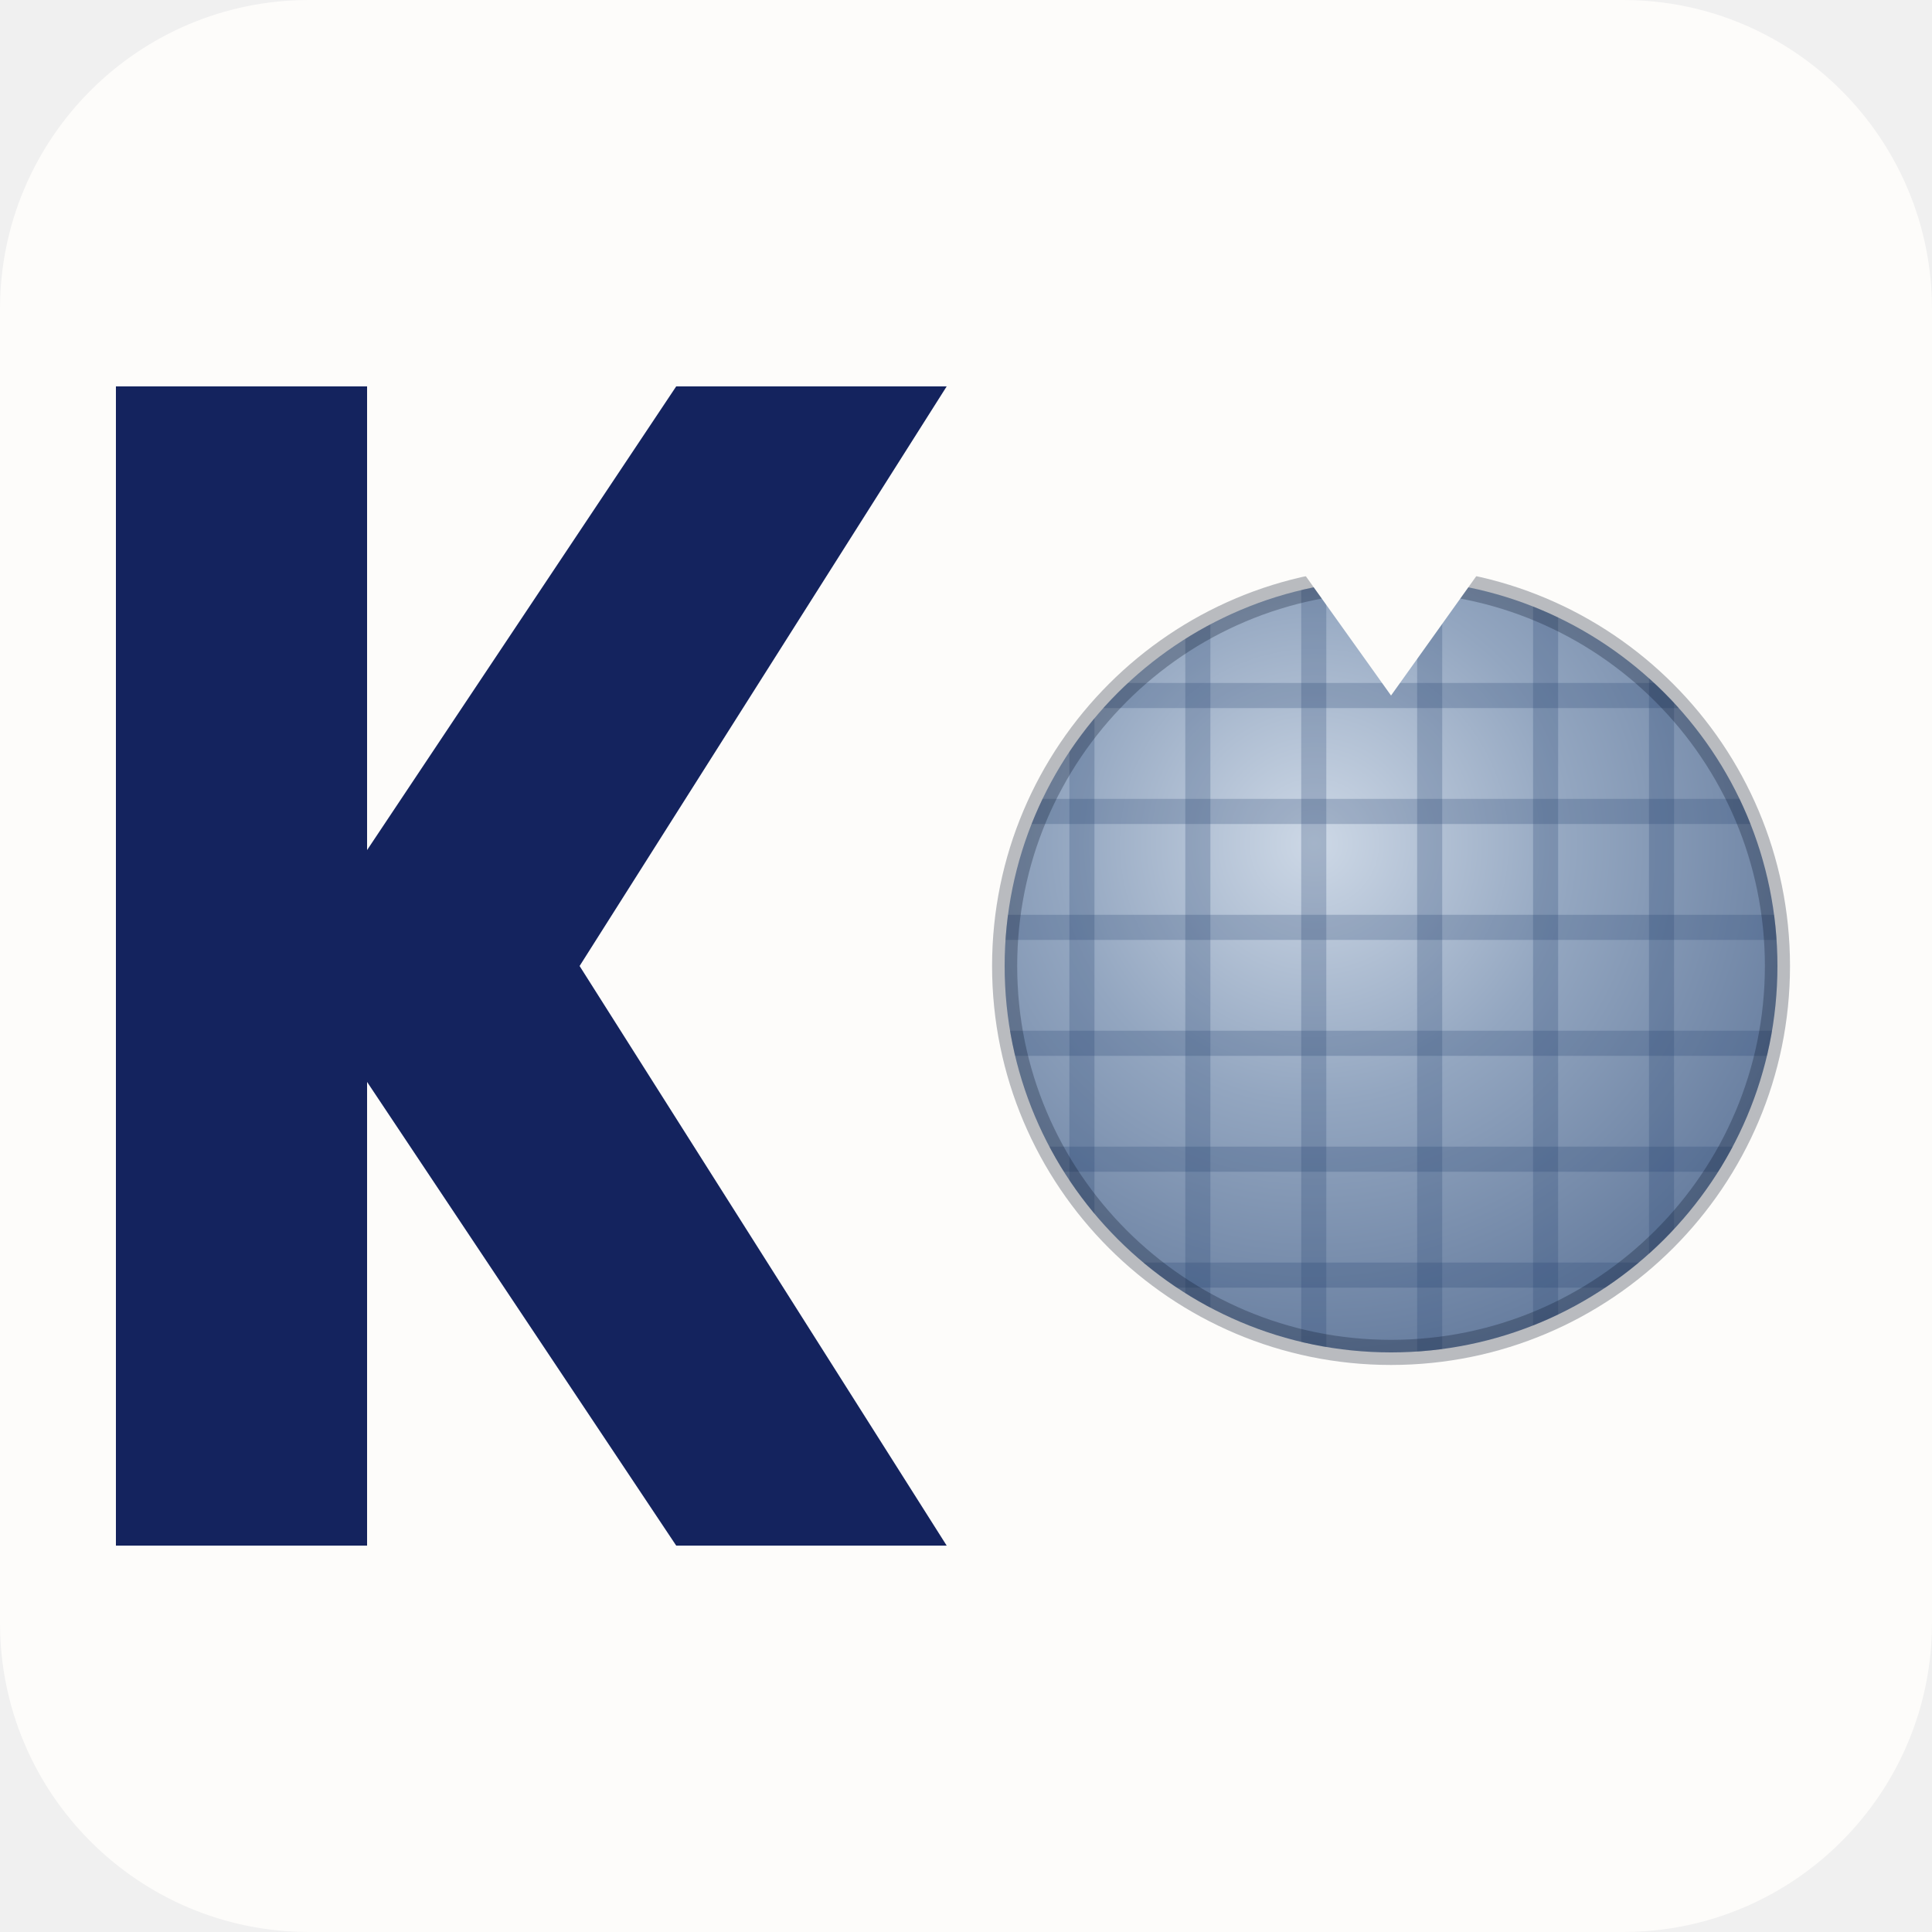
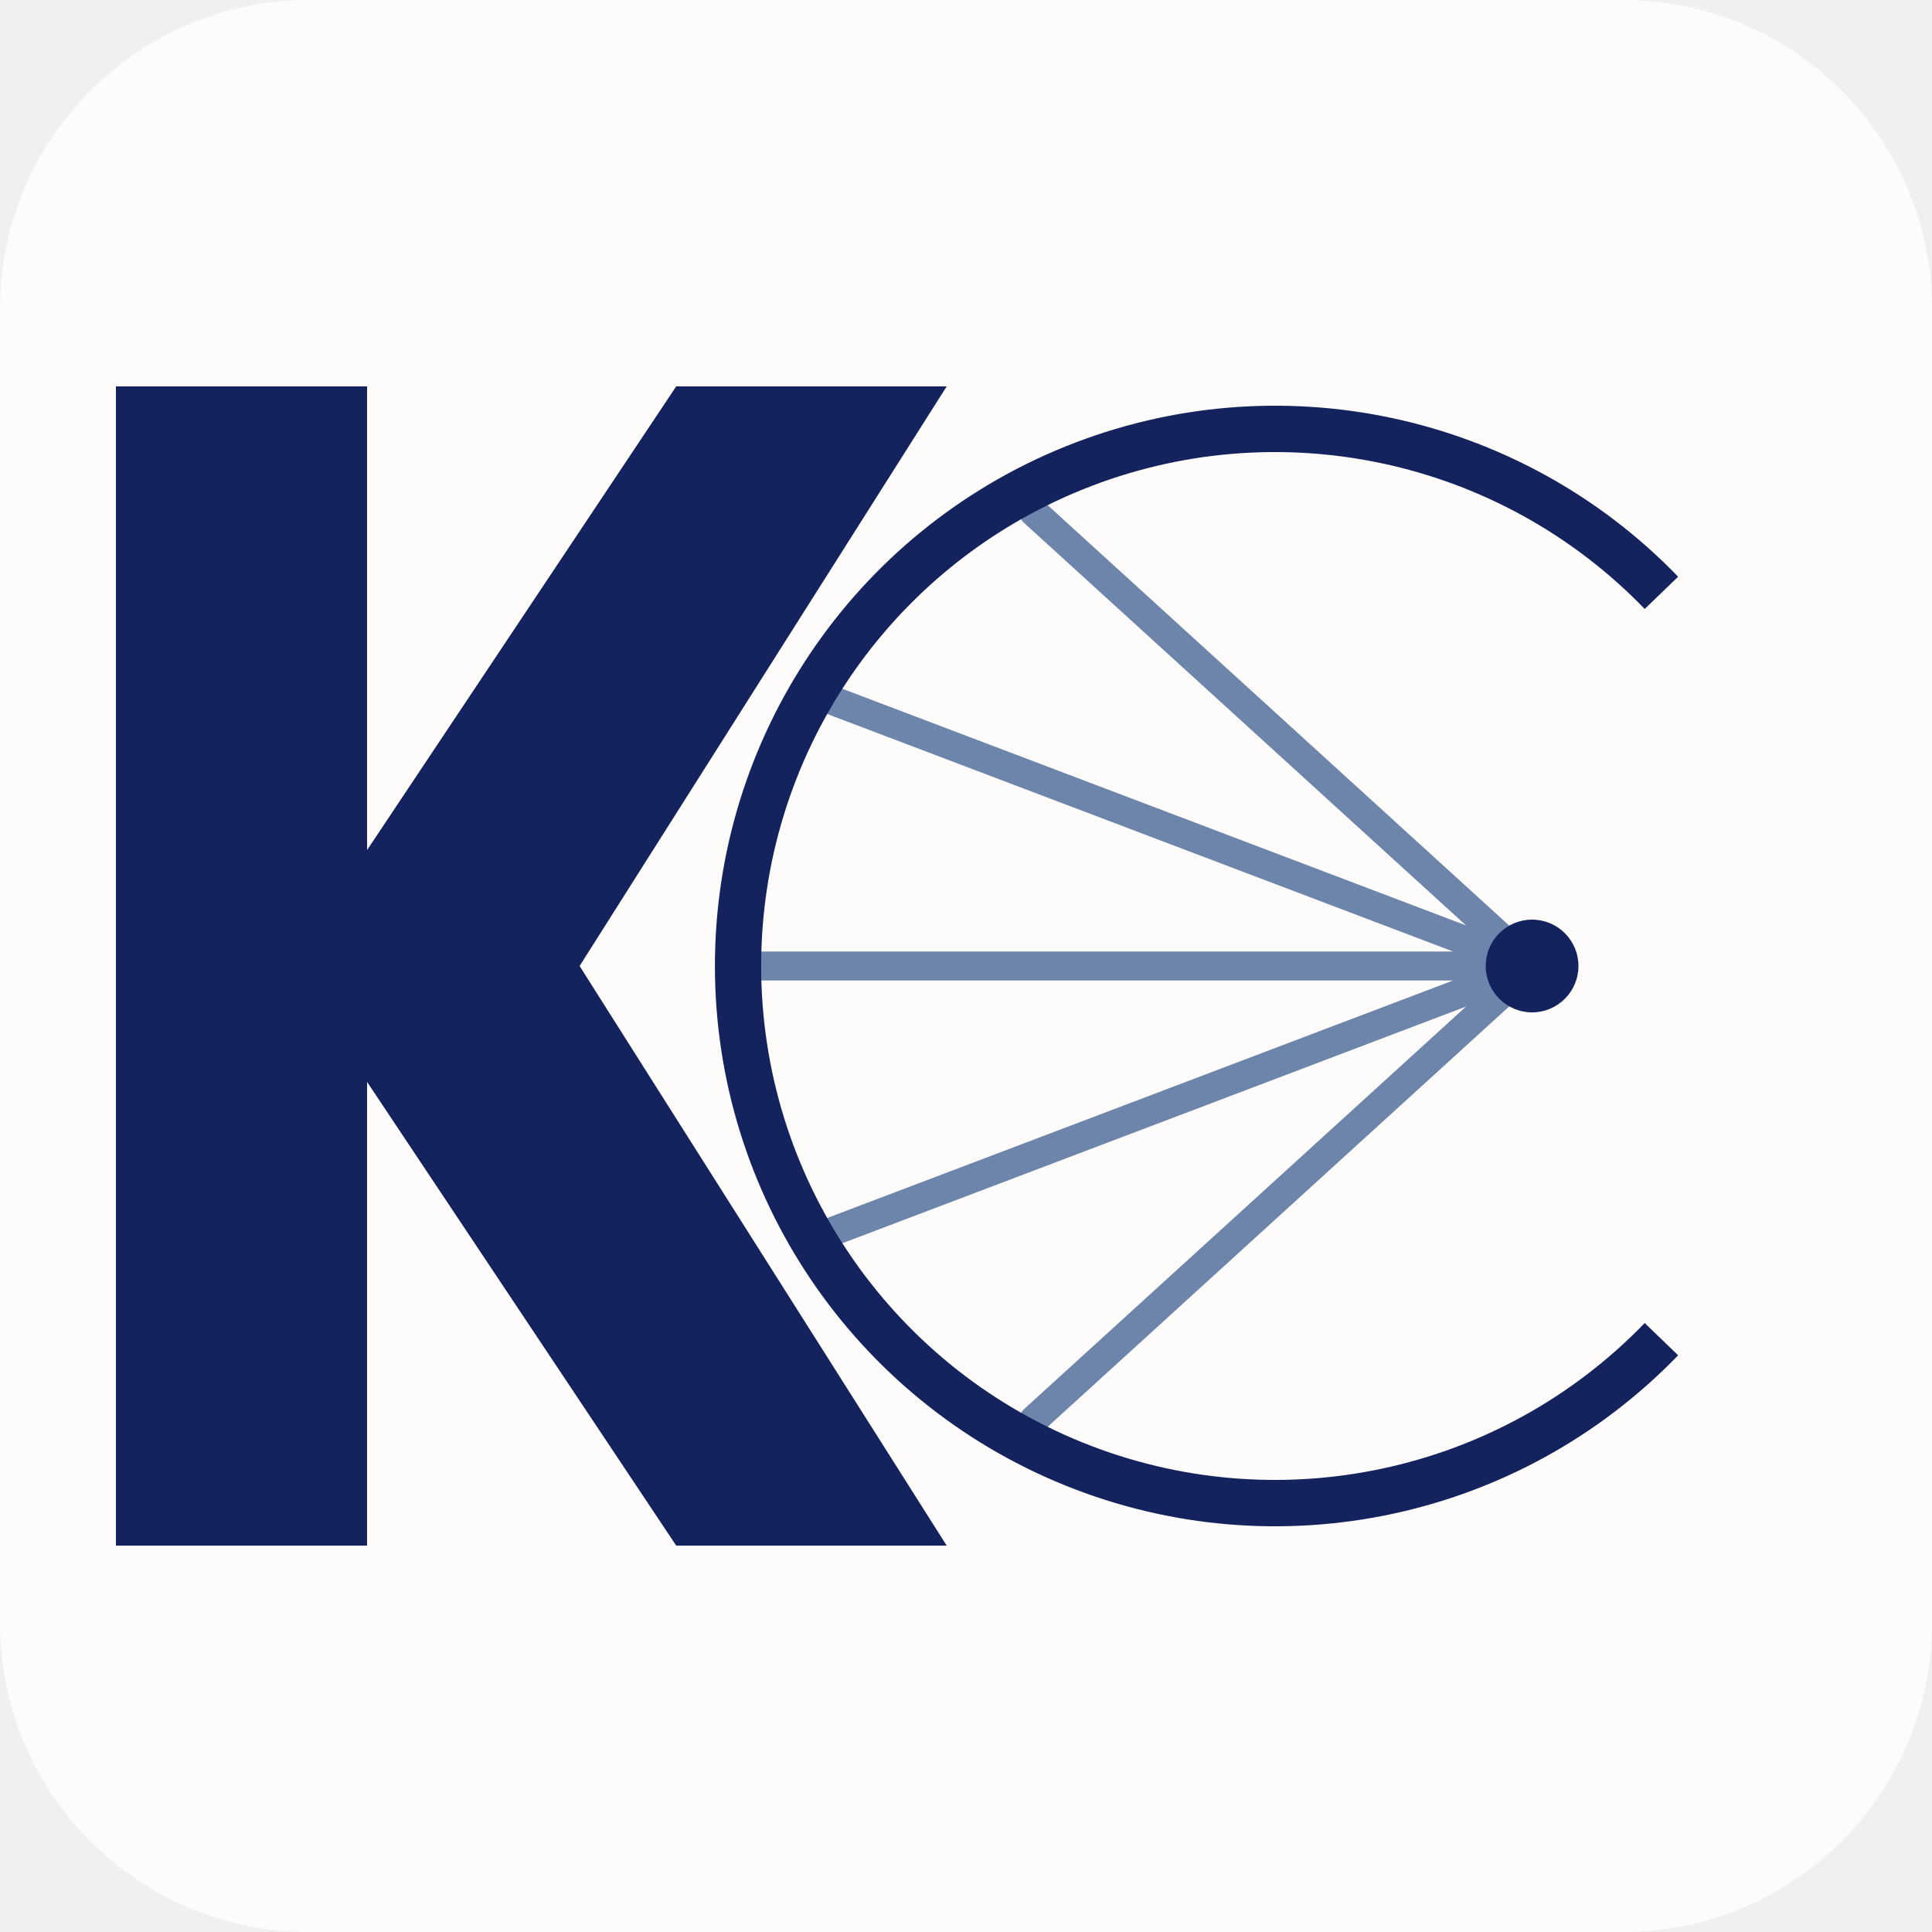
<svg xmlns="http://www.w3.org/2000/svg" viewBox="0 0 100 100" width="100" height="100">
-   <defs>
-     <radialGradient id="wafer" cx="40%" cy="34%" r="75%">
-       <stop offset="0%" stop-color="#cdd8e6" />
-       <stop offset="45%" stop-color="#93a6c0" />
-       <stop offset="100%" stop-color="#5f7699" />
-     </radialGradient>
-     <clipPath id="disc">
-       <circle cx="72" cy="50" r="20" />
-     </clipPath>
-     <mask id="notch">
-       <rect x="0" y="0" width="100" height="100" fill="#fff" />
-       <polygon points="67,29 77,29 72,36" fill="#000" />
-     </mask>
-   </defs>
  <rect x="0" y="0" width="100" height="100" rx="16" fill="#fdfcfa" />
  <polygon fill="#14235e" points="6,20 19,20 19,44 35,20 49,20 30,50 49,80 35,80 19,56 19,80 6,80" />
-   <g mask="url(#notch)">
-     <circle cx="72" cy="50" r="20" fill="url(#wafer)" />
-     <g clip-path="url(#disc)" stroke="#22406e" stroke-opacity="0.24" stroke-width="1.3">
-       <path d="M56 30 V70" />
-       <path d="M62 30 V70" />
-       <path d="M68 30 V70" />
-       <path d="M74 30 V70" />
-       <path d="M80 30 V70" />
-       <path d="M86 30 V70" />
-       <path d="M52 36 H92" />
-       <path d="M52 42 H92" />
-       <path d="M52 48 H92" />
-       <path d="M52 54 H92" />
-       <path d="M52 60 H92" />
-       <path d="M52 66 H92" />
-     </g>
-     <circle cx="72" cy="50" r="20" fill="none" stroke="rgba(10,20,40,0.28)" stroke-width="1.3" />
-   </g>
+   <line x1="53.51" y1="26.51" x2="79.3" y2="50" stroke="#6d84ab" stroke-width="1.5" stroke-linecap="round" />
+   <line x1="43.2" y1="36.3" x2="79.3" y2="50" stroke="#6d84ab" stroke-width="1.5" stroke-linecap="round" />
+   <line x1="39.4" y1="50" x2="79.3" y2="50" stroke="#6d84ab" stroke-width="1.5" stroke-linecap="round" />
+   <line x1="43.2" y1="63.7" x2="79.3" y2="50" stroke="#6d84ab" stroke-width="1.5" stroke-linecap="round" />
+   <line x1="53.51" y1="73.49" x2="79.3" y2="50" stroke="#6d84ab" stroke-width="1.5" stroke-linecap="round" />
+   <path d="M 86.86 29.85 A 29 29 0 1 0 86.86 70.15 L 85.13 68.48 A 26.6 26.6 0 1 1 85.13 31.52 Z" fill="#14235e" />
+   <circle cx="79.3" cy="50" r="2.4" fill="#14235e" />
</svg>
